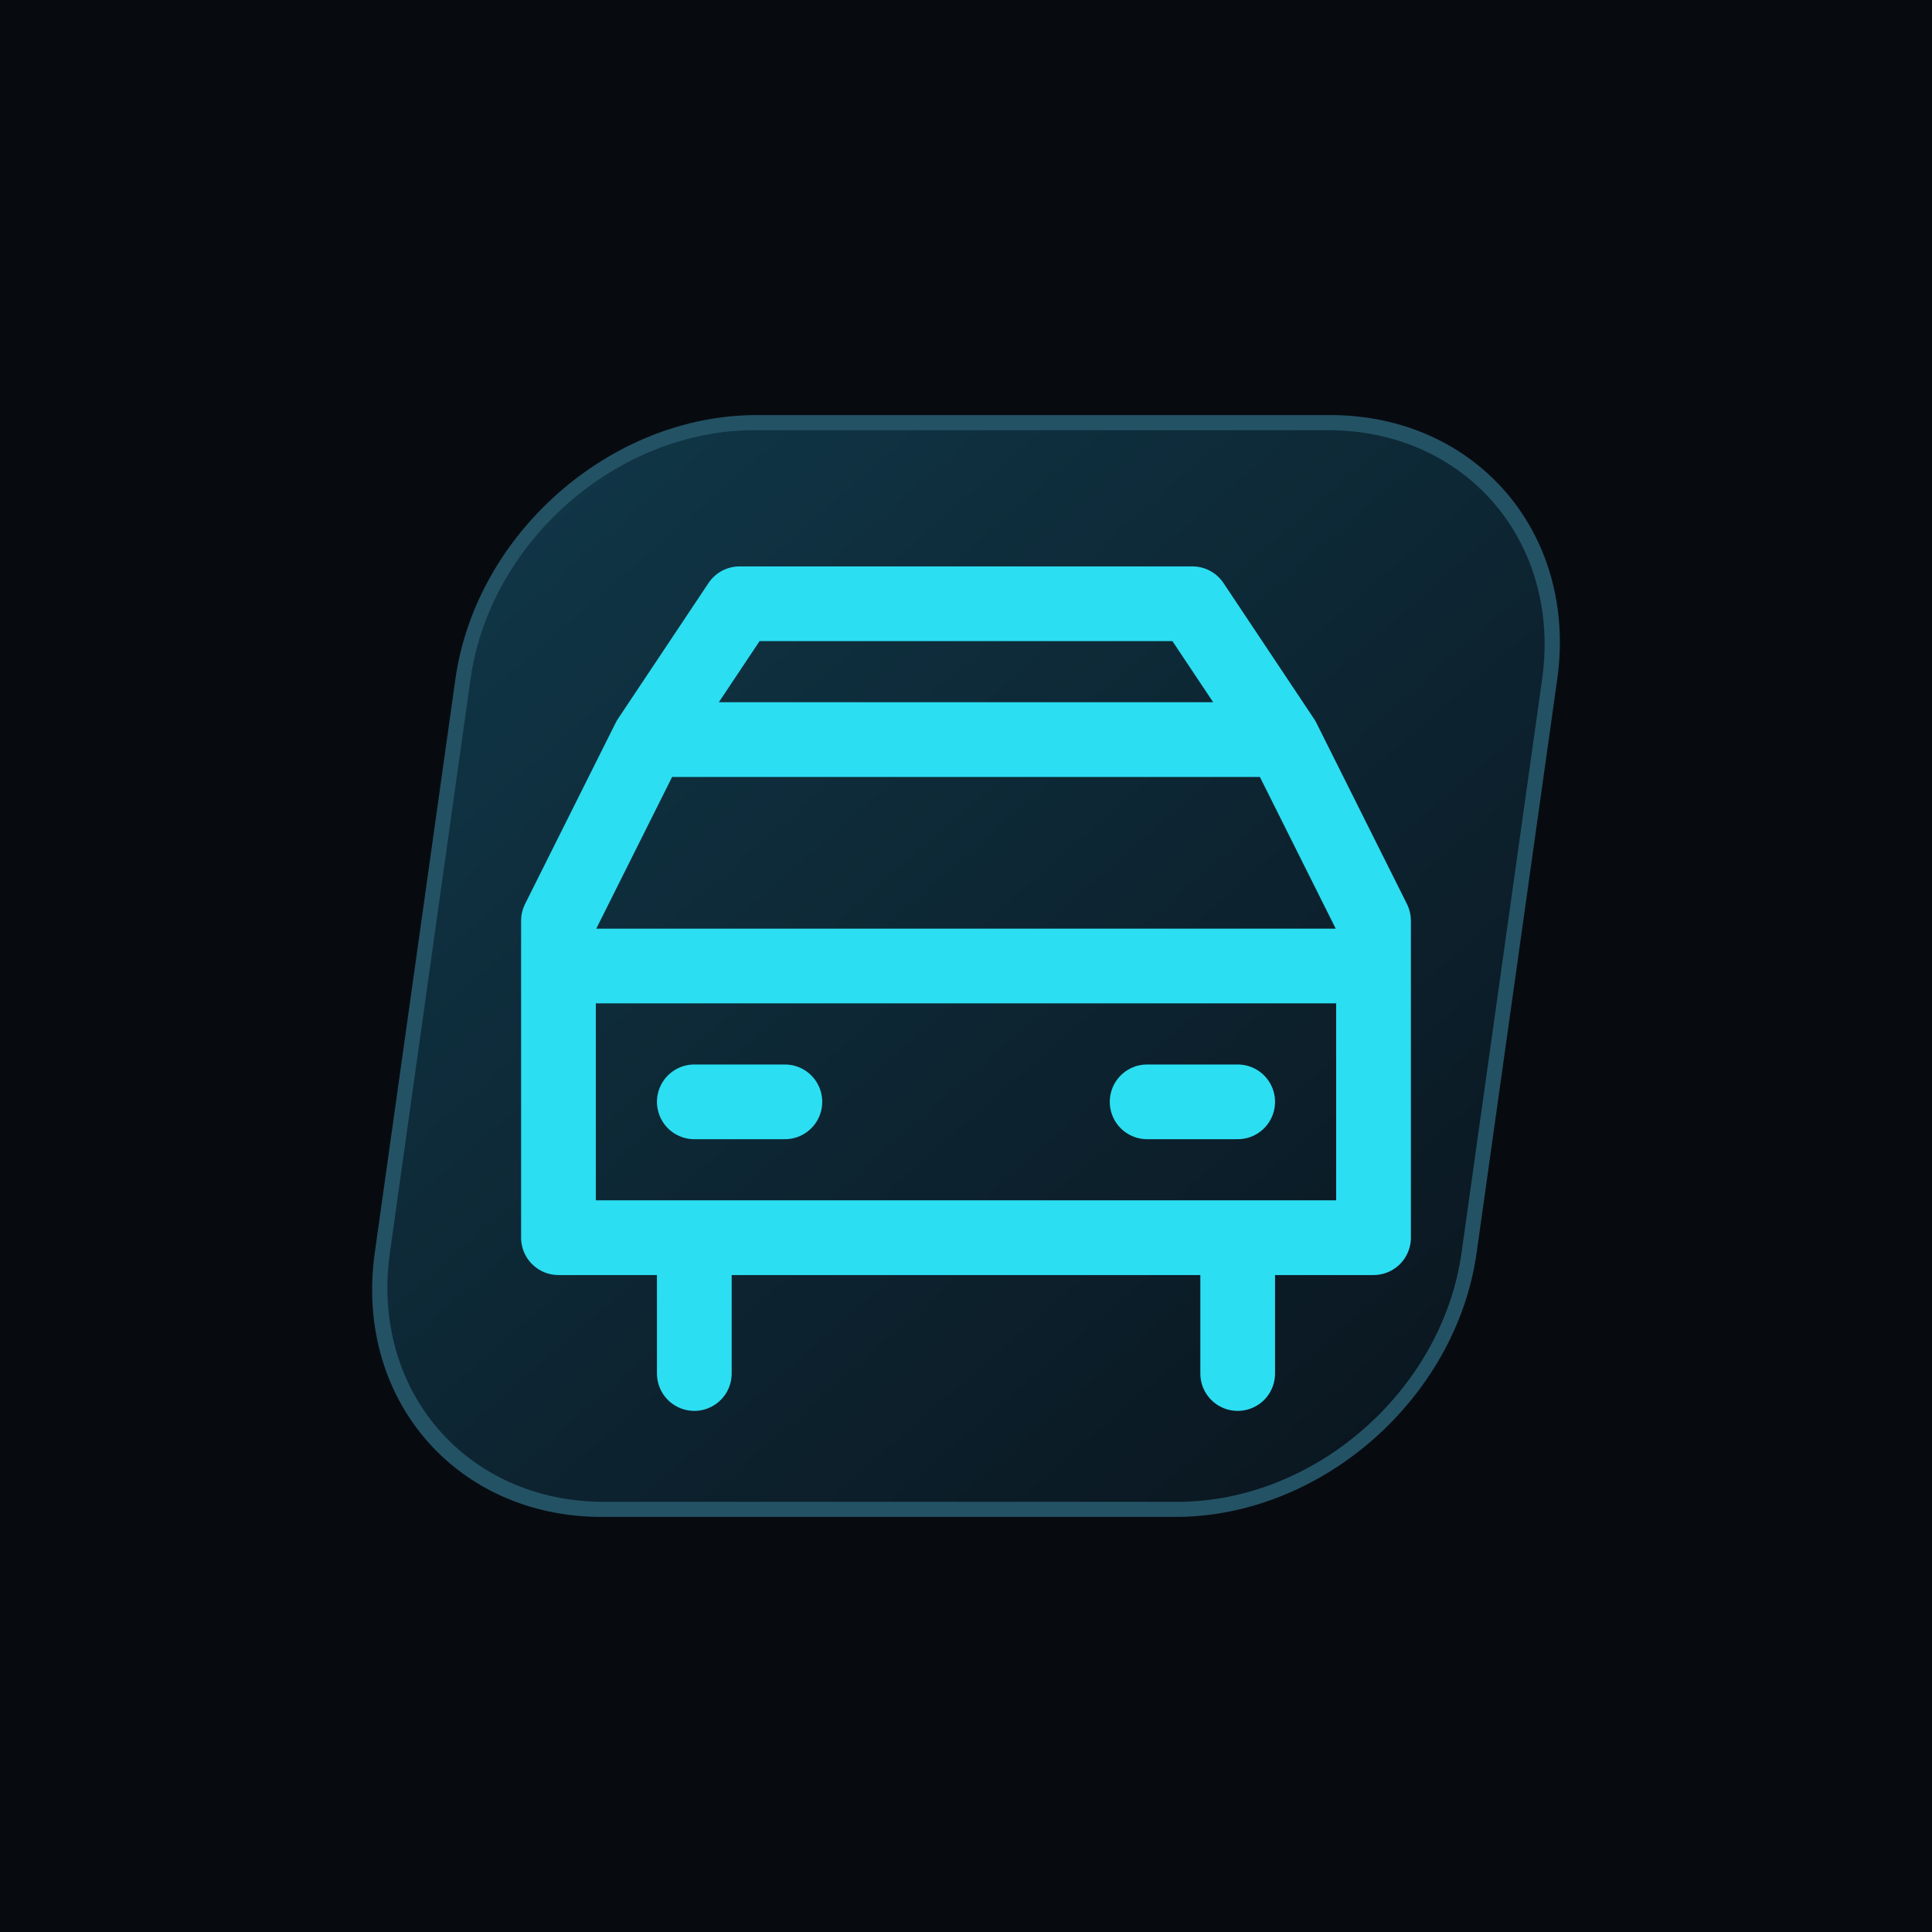
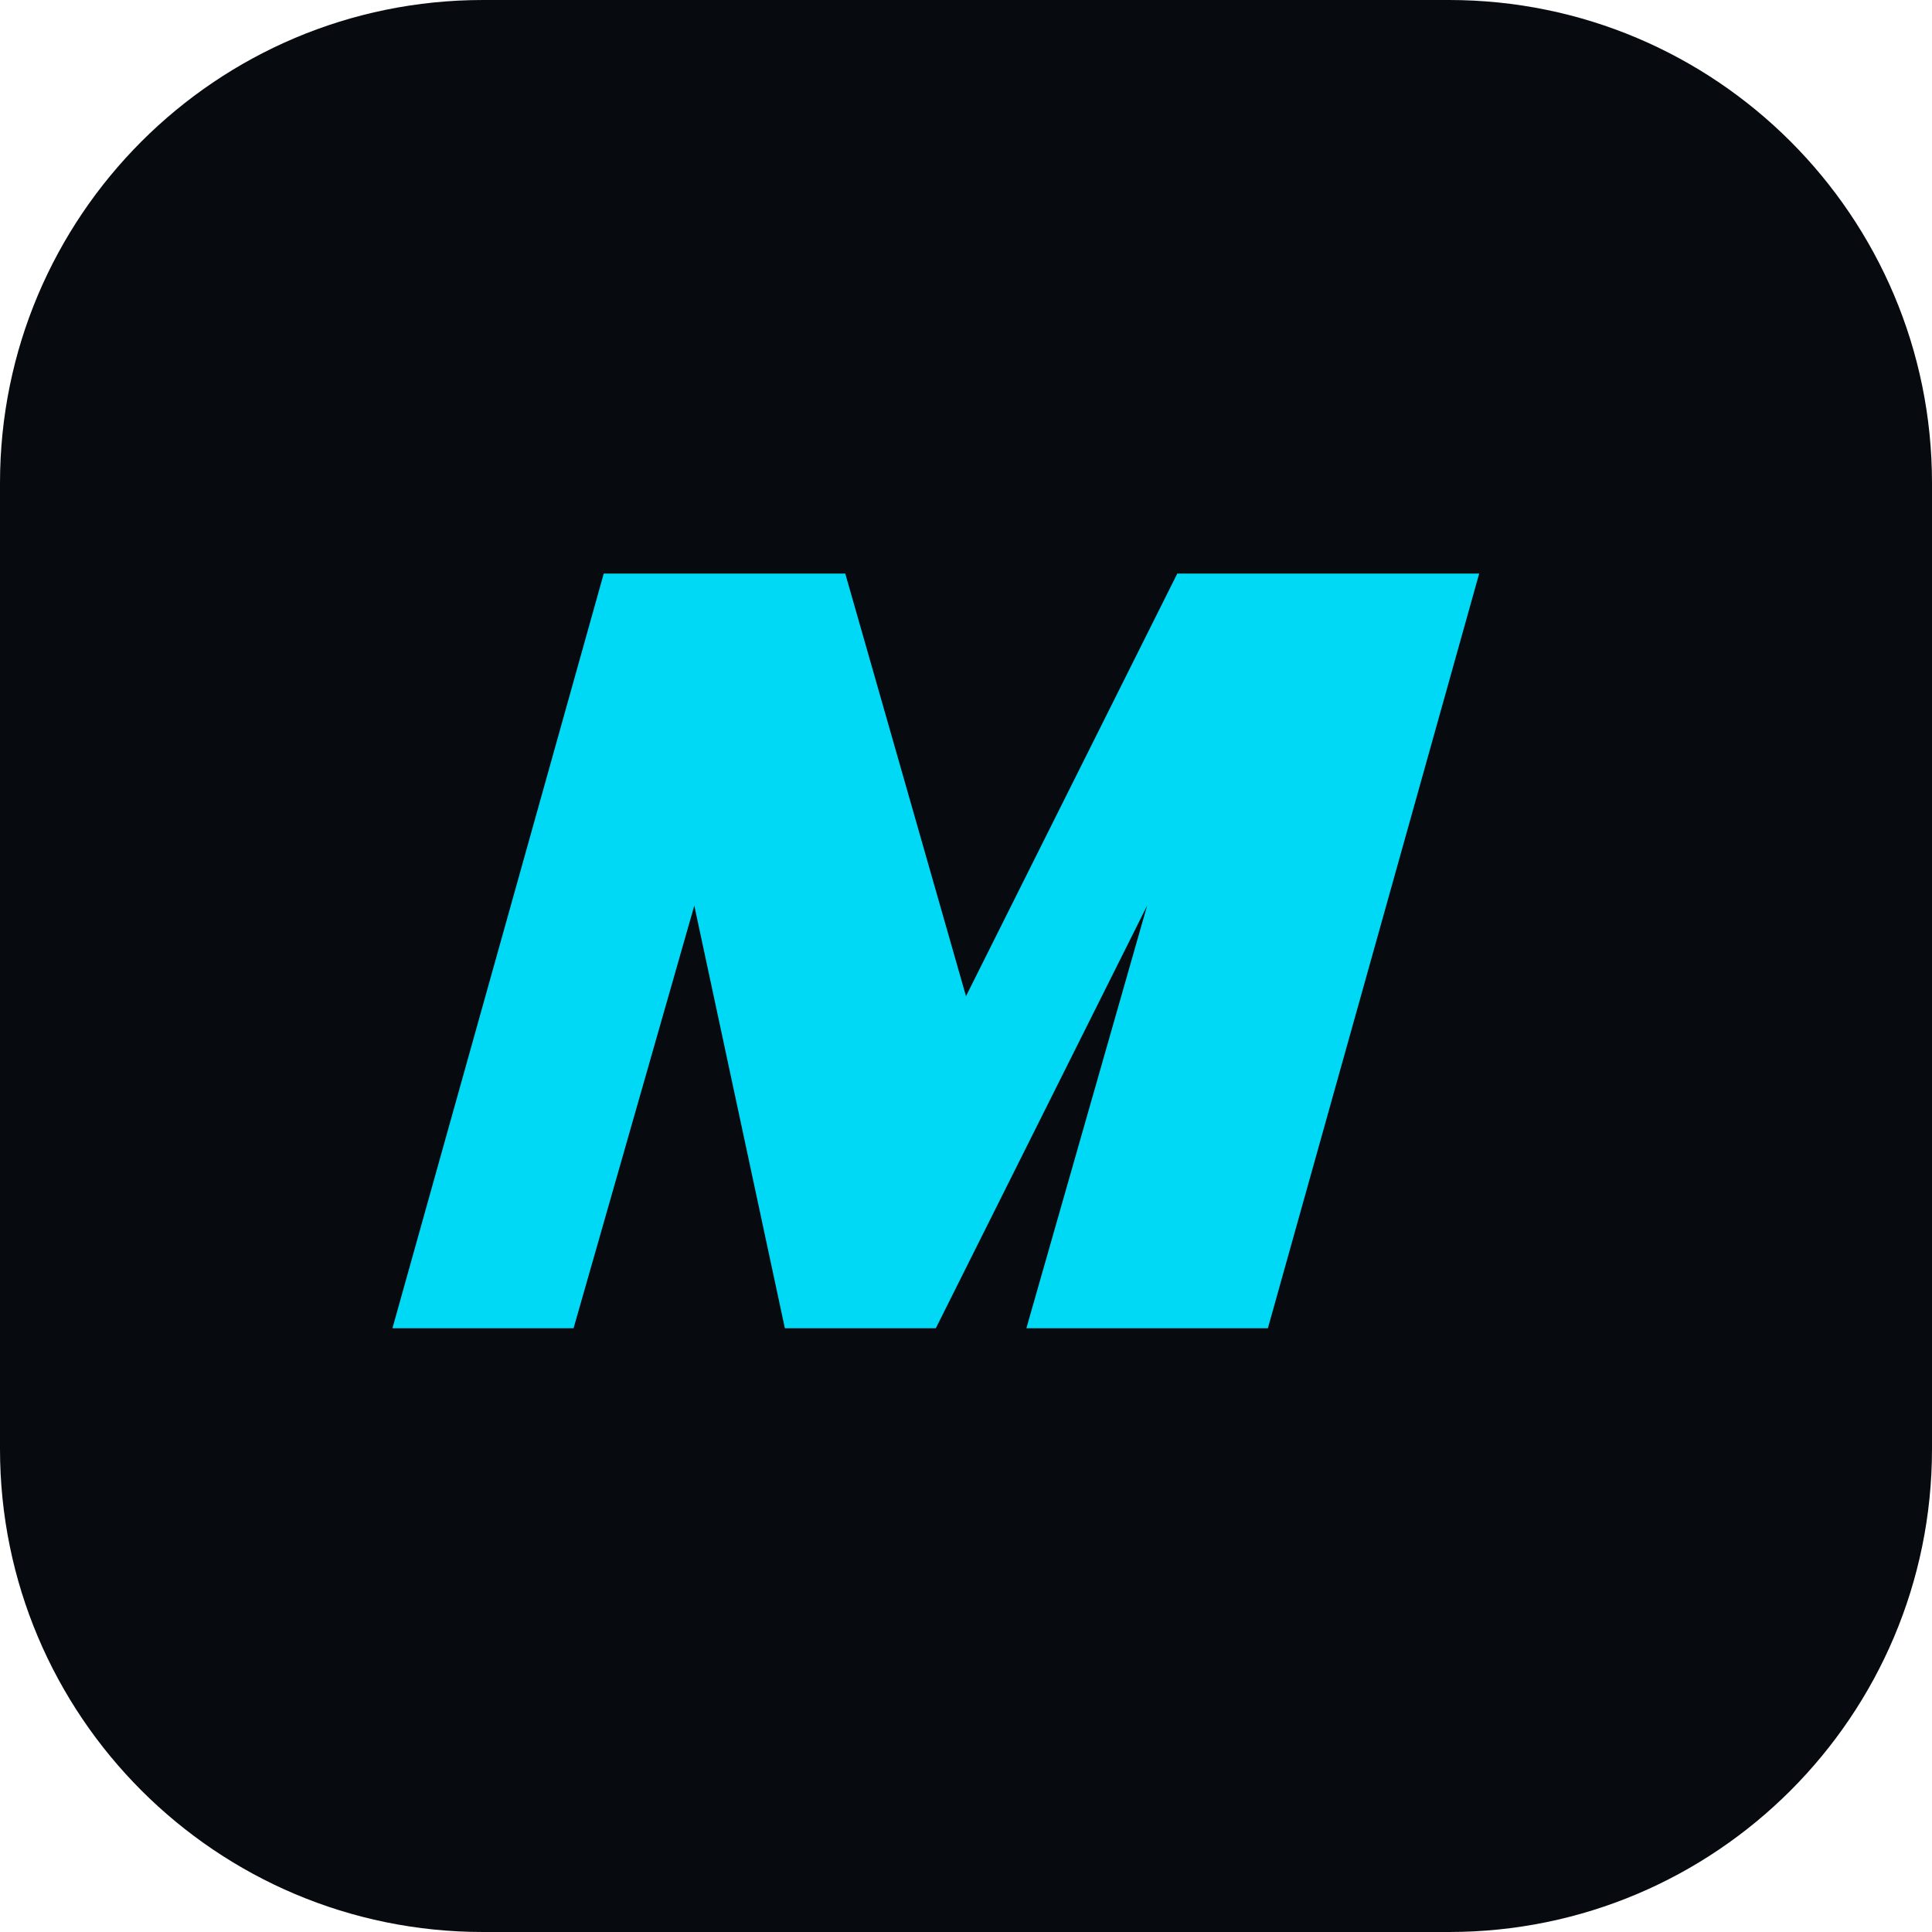
- <svg xmlns="http://www.w3.org/2000/svg" viewBox="0 0 512 512">
-   <defs>
-     <linearGradient id="emblem" x2="1" y2="1">
-       <stop stop-color="#103748" />
-       <stop offset="1" stop-color="#0a151e" />
-     </linearGradient>
-   </defs>
-   <path fill="#070b10" d="M0 0h512v512H0z" />
-   <rect x="112" y="112" width="288" height="288" rx="68" transform="translate(256 256) skewX(-8) translate(-256 -256)" fill="url(#emblem)" stroke="#245265" stroke-width="4" />
-   <g transform="translate(112 112) scale(12)" fill="none" stroke="#2cdef2" stroke-width="1.65" stroke-linecap="round" stroke-linejoin="round">
-     <path d="m5 7 2-3h10l2 3 2 4v7H3v-7l2-4Zm0 0h14M3 12h18M6 18v3m12-3v3M6 15h2m8 0h2" />
-   </g>
+ <svg xmlns="http://www.w3.org/2000/svg" viewBox="0 0 64 64">
+   <rect width="64" height="64" rx="16" fill="#070b10" />
+   <path d="m13 44 7-25h8l4 14 7-14h10l-7 25h-8l4-14-7 14h-5l-3-14-4 14Z" fill="#00d9f5" />
</svg>
